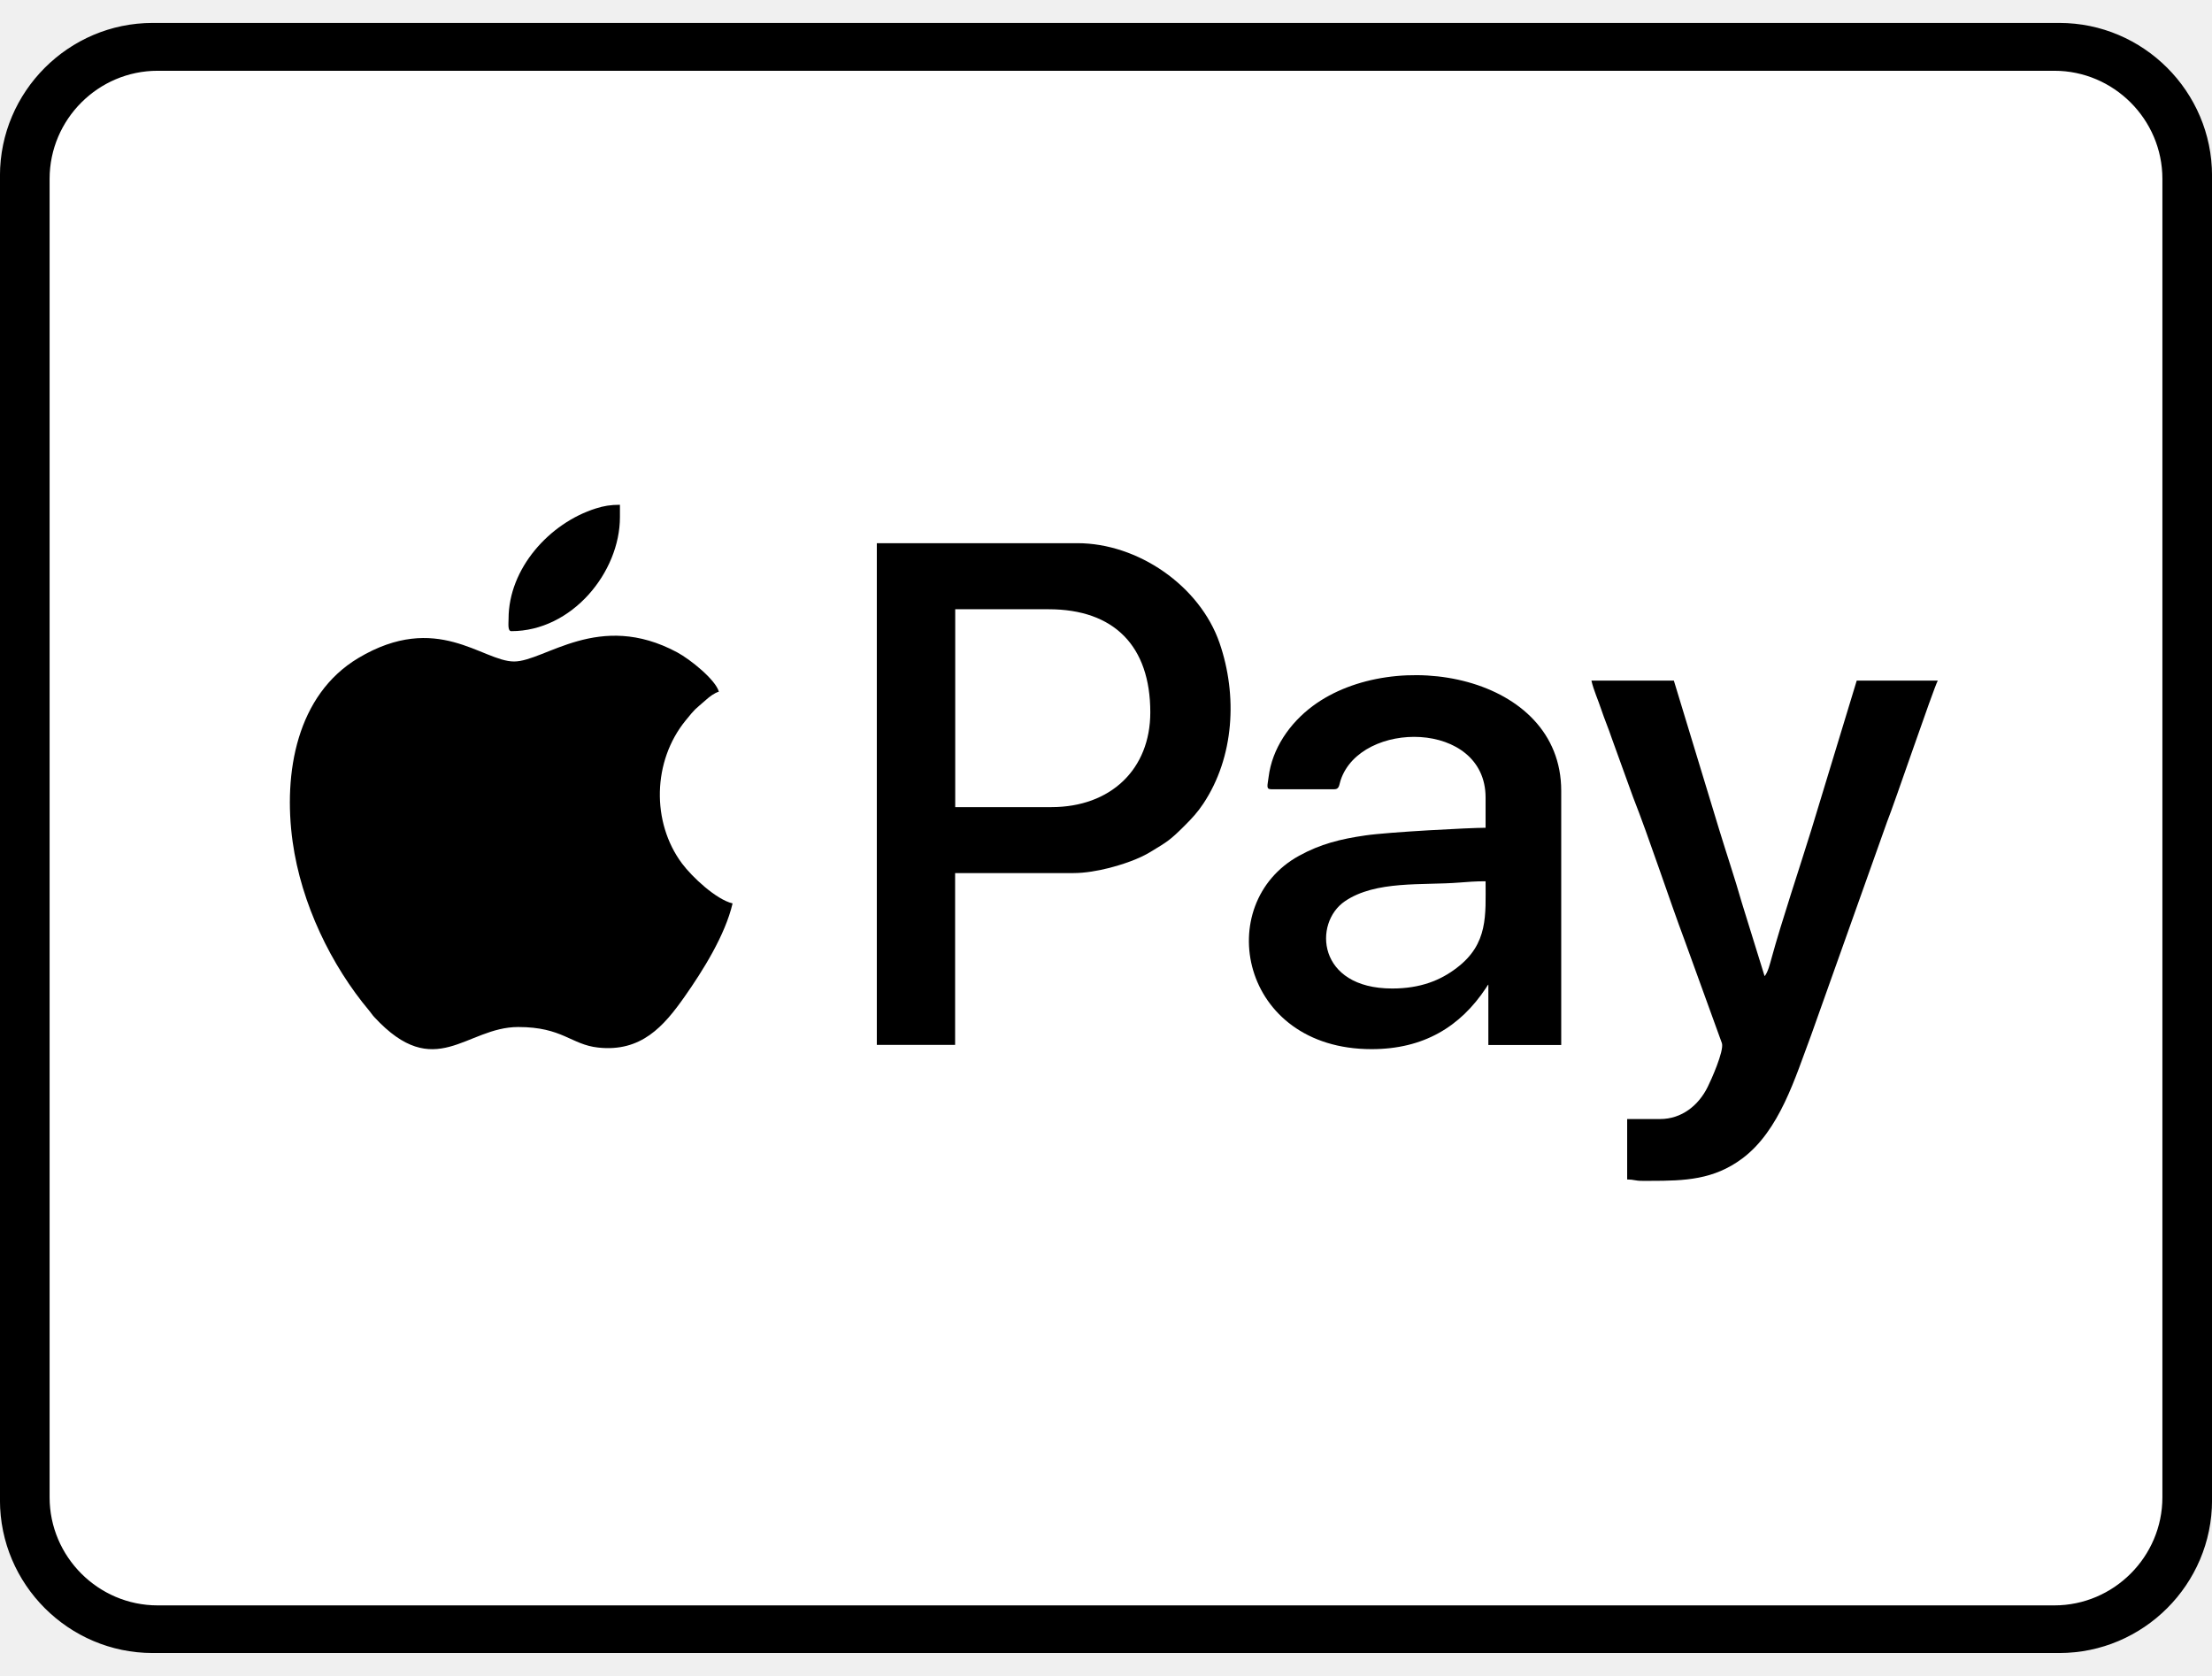
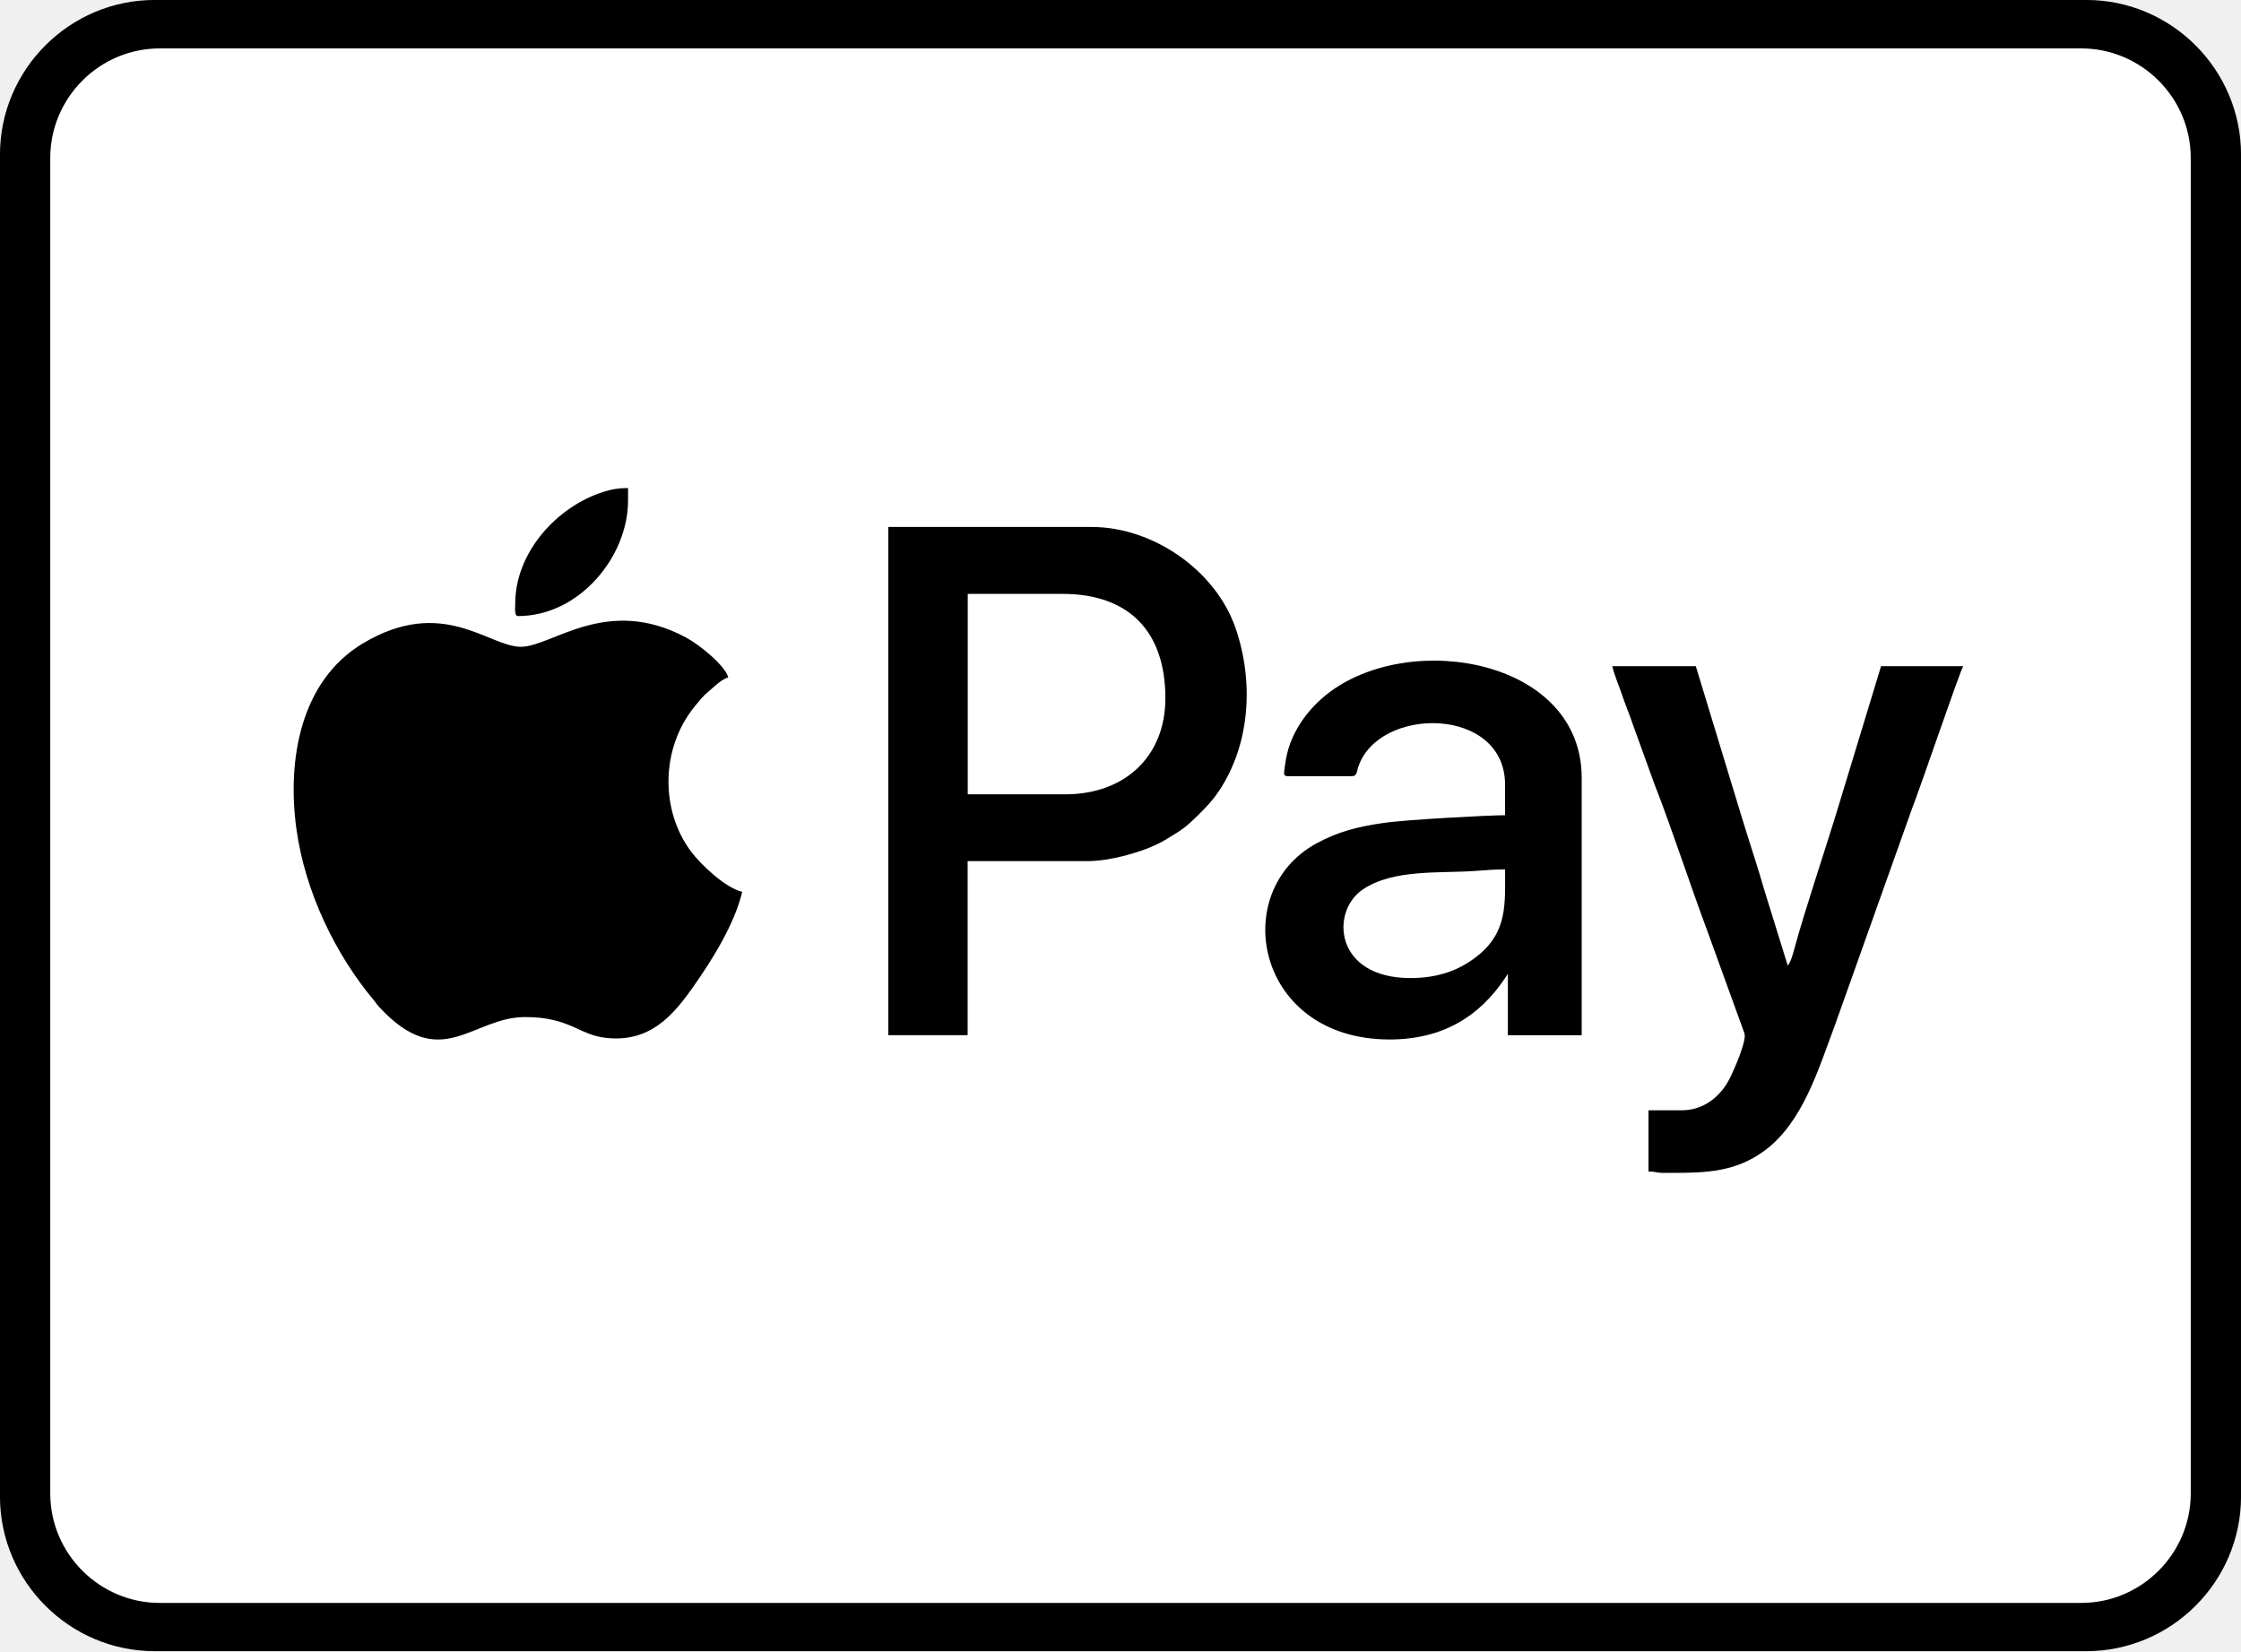
- <svg xmlns="http://www.w3.org/2000/svg" version="1.1" id="Calque_1" x="0px" y="0px" width="33" height="25" viewBox="0 0 207.95 153.22" style="enable-background:new 0 0 207.95 153.22;" xml:space="preserve">
+ <svg xmlns="http://www.w3.org/2000/svg" version="1.1" id="Calque_1" x="0px" y="0px" viewBox="0 0 207.95 153.22" style="enable-background:new 0 0 207.95 153.22;" xml:space="preserve">
  <style type="text/css">
	.st0{fill:#FFFFFF;}
	.st1{clip-path:url(#SVGID_2_);fill-rule:evenodd;clip-rule:evenodd;fill:#FFDE7F;}
	.st2{clip-path:url(#SVGID_2_);fill-rule:evenodd;clip-rule:evenodd;fill:#86BBE7;}
	.st3{fill-rule:evenodd;clip-rule:evenodd;fill:#014787;}
	.st4{fill-rule:evenodd;clip-rule:evenodd;fill:#FFFFFF;}
	.st5{fill-rule:evenodd;clip-rule:evenodd;fill:#EDEDED;}
	.st6{clip-path:url(#SVGID_4_);}
	.st7{clip-path:url(#SVGID_6_);}
	.st8{fill-rule:evenodd;clip-rule:evenodd;fill:#1C3377;}
	.st9{fill-rule:evenodd;clip-rule:evenodd;fill:#328F3F;}
	.st10{fill-rule:evenodd;clip-rule:evenodd;fill:none;}
	.st11{fill-rule:evenodd;clip-rule:evenodd;fill:#0018A8;}
	.st12{fill-rule:evenodd;clip-rule:evenodd;fill:#00927B;}
	.st13{fill-rule:evenodd;clip-rule:evenodd;fill:#D13139;}
	.st14{clip-path:url(#SVGID_10_);fill-rule:evenodd;clip-rule:evenodd;fill:#FFDE7F;}
	.st15{clip-path:url(#SVGID_10_);fill-rule:evenodd;clip-rule:evenodd;fill:#86BBE7;}
	.st16{fill-rule:evenodd;clip-rule:evenodd;fill:#3A3A42;}
	.st17{fill-rule:evenodd;clip-rule:evenodd;fill:#562873;}
	.st18{fill-rule:evenodd;clip-rule:evenodd;}
	.st19{fill-rule:evenodd;clip-rule:evenodd;fill:#A81616;}
	.st20{fill-rule:evenodd;clip-rule:evenodd;fill:#0FDCB5;}
	.st21{fill-rule:evenodd;clip-rule:evenodd;fill:#FF4785;}
	.st22{fill-rule:evenodd;clip-rule:evenodd;fill:#2D32AA;}
	.st23{fill-rule:evenodd;clip-rule:evenodd;fill:#3A97B8;}
	.st24{fill:none;stroke:#000000;stroke-width:0.567;stroke-miterlimit:22.926;}
	.st25{fill-rule:evenodd;clip-rule:evenodd;fill:#003853;}
	.st26{fill-rule:evenodd;clip-rule:evenodd;fill:#FEB3C7;}
	.st27{fill-rule:evenodd;clip-rule:evenodd;fill:#FF6500;}
	.st28{clip-path:url(#SVGID_12_);fill-rule:evenodd;clip-rule:evenodd;fill:#FFFEFE;}
	.st29{clip-path:url(#SVGID_12_);fill-rule:evenodd;clip-rule:evenodd;fill:#FF6200;}
	.st30{fill-rule:evenodd;clip-rule:evenodd;fill:#CCD905;}
	.st31{fill-rule:evenodd;clip-rule:evenodd;fill:#00ADEF;}
	.st32{fill-rule:evenodd;clip-rule:evenodd;fill:#009CDE;}
	.st33{fill-rule:evenodd;clip-rule:evenodd;fill:#377F7B;}
	.st34{fill-rule:evenodd;clip-rule:evenodd;fill:#1A1A1A;}
	.st35{fill:none;stroke:#FFFFFF;stroke-width:0.567;stroke-miterlimit:22.926;}
	.st36{fill-rule:evenodd;clip-rule:evenodd;fill:#009287;}
	.st37{fill-rule:evenodd;clip-rule:evenodd;fill:#99E1DE;}
	.st38{fill-rule:evenodd;clip-rule:evenodd;fill:#00A1E9;}
	.st39{fill-rule:evenodd;clip-rule:evenodd;fill:#016FD0;}
	.st40{fill-rule:evenodd;clip-rule:evenodd;fill:#FEFEFF;}
	.st41{fill-rule:evenodd;clip-rule:evenodd;fill:#8ABDE9;}
	.st42{fill-rule:evenodd;clip-rule:evenodd;fill:#EF533D;}
	.st43{clip-path:url(#SVGID_14_);fill:url(#SVGID_15_);}
	.st44{clip-path:url(#SVGID_17_);fill:url(#SVGID_18_);}
	.st45{fill-rule:evenodd;clip-rule:evenodd;fill:#1D3663;}
	.st46{fill-rule:evenodd;clip-rule:evenodd;fill:#FEFEFE;}
	.st47{fill-rule:evenodd;clip-rule:evenodd;fill:#C30044;}
	.st48{fill-rule:evenodd;clip-rule:evenodd;fill:#FFDD00;}
	.st49{clip-path:url(#SVGID_20_);fill-rule:evenodd;clip-rule:evenodd;fill:#2F9B46;}
	.st50{clip-path:url(#SVGID_20_);fill-rule:evenodd;clip-rule:evenodd;fill:#60B54D;}
	.st51{clip-path:url(#SVGID_20_);fill-rule:evenodd;clip-rule:evenodd;fill:#89CC53;}
	.st52{clip-path:url(#SVGID_20_);fill-rule:evenodd;clip-rule:evenodd;fill:#3CB8AD;}
	.st53{clip-path:url(#SVGID_20_);fill-rule:evenodd;clip-rule:evenodd;fill:#3394D7;}
	.st54{clip-path:url(#SVGID_20_);fill:none;stroke:#3394D7;stroke-width:0.216;stroke-miterlimit:22.926;}
	.st55{clip-path:url(#SVGID_20_);fill-rule:evenodd;clip-rule:evenodd;fill:#2772BC;}
	.st56{clip-path:url(#SVGID_20_);fill-rule:evenodd;clip-rule:evenodd;fill:#1B5B83;}
	.st57{clip-path:url(#SVGID_20_);fill-rule:evenodd;clip-rule:evenodd;fill:#993233;}
	.st58{clip-path:url(#SVGID_20_);fill-rule:evenodd;clip-rule:evenodd;fill:#E13030;}
	.st59{clip-path:url(#SVGID_20_);fill-rule:evenodd;clip-rule:evenodd;fill:#F28824;}
	.st60{clip-path:url(#SVGID_20_);fill-rule:evenodd;clip-rule:evenodd;fill:#F5C836;}
	.st61{clip-path:url(#SVGID_20_);fill-rule:evenodd;clip-rule:evenodd;fill:#238647;}
	.st62{clip-path:url(#SVGID_20_);fill-rule:evenodd;clip-rule:evenodd;fill:#EDEDED;}
	.st63{clip-path:url(#SVGID_22_);fill:url(#SVGID_23_);}
	.st64{fill-rule:evenodd;clip-rule:evenodd;fill:#184285;}
	.st65{fill-rule:evenodd;clip-rule:evenodd;fill:#B2DBF4;}
	.st66{fill-rule:evenodd;clip-rule:evenodd;fill:#68BCEB;}
	.st67{fill-rule:evenodd;clip-rule:evenodd;fill:#FDFEFE;}
	.st68{fill-rule:evenodd;clip-rule:evenodd;fill:#1E4A8F;}
	.st69{filter:url(#Adobe_OpacityMaskFilter);}
	.st70{clip-path:url(#SVGID_25_);fill:url(#SVGID_27_);}
	.st71{clip-path:url(#SVGID_25_);mask:url(#SVGID_26_);fill:url(#SVGID_28_);}
	.st72{fill-rule:evenodd;clip-rule:evenodd;fill:#748DB6;}
	.st73{fill-rule:evenodd;clip-rule:evenodd;fill:#1A458A;}
	.st74{fill-rule:evenodd;clip-rule:evenodd;fill:#8097BC;}
	.st75{filter:url(#Adobe_OpacityMaskFilter_1_);}
	.st76{clip-path:url(#SVGID_30_);fill:url(#SVGID_32_);}
	.st77{clip-path:url(#SVGID_30_);mask:url(#SVGID_31_);fill:url(#SVGID_33_);}
	.st78{clip-path:url(#SVGID_35_);fill-rule:evenodd;clip-rule:evenodd;fill:#2FACDD;}
	.st79{clip-path:url(#SVGID_35_);fill-rule:evenodd;clip-rule:evenodd;fill:#F49332;}
	.st80{clip-path:url(#SVGID_35_);fill-rule:evenodd;clip-rule:evenodd;fill:#F7A859;}
	.st81{clip-path:url(#SVGID_35_);fill-rule:evenodd;clip-rule:evenodd;fill:#5EC7DC;}
	.st82{clip-path:url(#SVGID_35_);fill-rule:evenodd;clip-rule:evenodd;fill:#32BAE2;}
	.st83{fill-rule:evenodd;clip-rule:evenodd;fill:#E61E28;}
	.st84{fill-rule:evenodd;clip-rule:evenodd;fill:#C8036F;}
	.st85{clip-path:url(#SVGID_37_);fill:url(#SVGID_38_);}
	.st86{fill-rule:evenodd;clip-rule:evenodd;fill:#000267;}
	.st87{fill-rule:evenodd;clip-rule:evenodd;fill:#EC2528;}
	.st88{fill-rule:evenodd;clip-rule:evenodd;fill:#005FA1;}
	.st89{clip-path:url(#SVGID_40_);fill-rule:evenodd;clip-rule:evenodd;fill:#FFFFFF;}
	.st90{fill-rule:evenodd;clip-rule:evenodd;fill:#CB0065;}
	.st91{fill-rule:evenodd;clip-rule:evenodd;fill:#CB0064;}
	.st92{fill-rule:evenodd;clip-rule:evenodd;fill:#112F77;}
	.st93{fill-rule:evenodd;clip-rule:evenodd;fill:#32ECC5;}
	.st94{fill-rule:evenodd;clip-rule:evenodd;fill:#F46717;}
	.st95{fill-rule:evenodd;clip-rule:evenodd;fill:#001254;}
	.st96{fill-rule:evenodd;clip-rule:evenodd;fill:#E5E5E5;}
	.st97{fill-rule:evenodd;clip-rule:evenodd;fill:#EA001B;}
	.st98{fill-rule:evenodd;clip-rule:evenodd;fill:#00A0E2;}
	.st99{fill-rule:evenodd;clip-rule:evenodd;fill:#7375CF;}
	.st100{fill-rule:evenodd;clip-rule:evenodd;fill:#00A1E5;}
	.st101{fill-rule:evenodd;clip-rule:evenodd;fill:#00A2E4;}
	.st102{fill-rule:evenodd;clip-rule:evenodd;fill:#FF0015;}
	.st103{fill-rule:evenodd;clip-rule:evenodd;fill:#FF9F00;}
	.st104{fill-rule:evenodd;clip-rule:evenodd;fill:#FE5E00;}
	.st105{fill-rule:evenodd;clip-rule:evenodd;fill:#2AAACD;}
	.st106{fill-rule:evenodd;clip-rule:evenodd;fill:#D30D47;}
	.st107{fill-rule:evenodd;clip-rule:evenodd;fill:#555390;}
	.st108{fill-rule:evenodd;clip-rule:evenodd;fill:#F9B92E;}
	.st109{fill-rule:evenodd;clip-rule:evenodd;fill:#009FE3;}
	.st110{fill-rule:evenodd;clip-rule:evenodd;fill:#DA0812;}
	.st111{clip-path:url(#SVGID_42_);}
	.st112{clip-path:url(#SVGID_46_);}
	.st113{clip-path:url(#SVGID_48_);}
	.st114{clip-path:url(#SVGID_52_);}
	.st115{clip-path:url(#SVGID_56_);fill-rule:evenodd;clip-rule:evenodd;fill:#FF6600;}
	.st116{fill-rule:evenodd;clip-rule:evenodd;fill:#020399;}
	.st117{fill-rule:evenodd;clip-rule:evenodd;fill:#D90801;}
	.st118{clip-path:url(#SVGID_58_);}
	.st119{clip-path:url(#SVGID_60_);}
	.st120{clip-path:url(#SVGID_64_);}
	.st121{clip-path:url(#SVGID_66_);}
	.st122{clip-path:url(#SVGID_70_);}
	.st123{fill-rule:evenodd;clip-rule:evenodd;fill:#002F3F;}
	.st124{fill-rule:evenodd;clip-rule:evenodd;fill:#0DE06F;}
	.st125{fill-rule:evenodd;clip-rule:evenodd;fill:#2B2F76;}
	.st126{clip-path:url(#SVGID_74_);}
	.st127{clip-path:url(#SVGID_78_);}
	.st128{clip-path:url(#SVGID_82_);fill-rule:evenodd;clip-rule:evenodd;fill:#65377F;}
	.st129{clip-path:url(#SVGID_82_);fill-rule:evenodd;clip-rule:evenodd;fill:#742693;}
	.st130{clip-path:url(#SVGID_82_);fill-rule:evenodd;clip-rule:evenodd;fill:#A32795;}
	.st131{clip-path:url(#SVGID_82_);fill-rule:evenodd;clip-rule:evenodd;fill:#723583;}
	.st132{clip-path:url(#SVGID_82_);fill-rule:evenodd;clip-rule:evenodd;fill:#7F2C7E;}
	.st133{clip-path:url(#SVGID_84_);}
	.st134{clip-path:url(#SVGID_86_);}
	.st135{fill:#FFFEFF;}
	.st136{fill:#FFBF00;}
	.st137{fill:#0F298F;}
	.st138{fill-rule:evenodd;clip-rule:evenodd;fill:#00AFEF;}
	.st139{fill:#FEFEFE;}
	.st140{fill:#FEFEFE;stroke:#0F0202;stroke-width:3;stroke-miterlimit:10;}
	.st141{fill:#00AFEF;}
</style>
  <path class="st0" d="M189.26,152.94H18.98c-10.32,0-18.69-8.37-18.69-18.69V18.98c0-10.32,8.37-18.69,18.69-18.69h170.29  c10.32,0,18.69,8.37,18.69,18.69v115.27C207.95,144.57,199.59,152.94,189.26,152.94z" />
  <path class="st18" d="M48.33,60.02c-2.98,0-7.25-4.74-14.65-0.32c-5.78,3.46-7.07,10.78-6.17,17.26c0.81,5.83,3.63,11.64,7.22,15.91  c0.22,0.26,0.22,0.32,0.46,0.58c5.73,6.19,8.6,0.93,13.53,0.93c4.16,0,4.96,1.65,7.5,1.93c4.06,0.45,6.19-2.01,8.13-4.77  c1.73-2.46,3.82-5.79,4.52-8.78c-1.53-0.36-3.79-2.46-4.76-3.76c-2.88-3.87-2.77-9.62,0.35-13.44c0.98-1.2,0.75-0.91,1.93-1.95  c0.31-0.28,0.77-0.63,1.19-0.75c-0.3-1.11-2.67-3.03-3.92-3.7C56.29,55.2,51.22,60.02,48.33,60.02" />
  <path class="st18" d="M82.43,96.06h7.36V79.91h11.11c1.12,0,2.33-0.22,3.28-0.46c1.38-0.35,2.89-0.86,4.01-1.55  c1.57-0.95,1.82-1.09,3.21-2.48c0.66-0.66,1.19-1.23,1.72-2.03c2.92-4.39,3.23-10.18,1.53-15.11c-1.86-5.38-7.68-9.38-13.36-9.38  H82.43V96.06z M98.84,73.71H89.8v-18.6h8.78c6.16,0,9.56,3.46,9.56,9.69C108.14,70.15,104.42,73.71,98.84,73.71z" />
  <path class="st18" d="M119.51,72.03h5.94c0.47,0,0.44-0.43,0.58-0.84c1.87-5.7,13.63-5.68,13.63,1.62v2.84  c-1.44,0-9.13,0.4-11.3,0.72c-2.35,0.34-4.21,0.8-6.23,1.91c-8.21,4.51-5.57,18.18,6.81,18.18c4.87,0,8.34-2.09,10.77-5.77  c0.02-0.02,0.04-0.06,0.05-0.08c0.18-0.27,0.04-0.08,0.16-0.22v5.68h6.85v-23.9c0-10.9-15.65-13.68-23.35-7.97  c-2.17,1.61-3.83,4-4.16,6.69C119.16,71.69,119,72.03,119.51,72.03 M130.88,90.76c-7.07,0-7.43-6.17-4.45-8.2  c2.9-1.98,7.33-1.48,10.77-1.76c0.79-0.06,1.48-0.12,2.46-0.12c0,3.17,0.27,5.88-2.71,8.14C135.44,89.98,133.55,90.76,130.88,90.76z  " />
  <path class="st18" d="M156.07,103.03h-3.1v5.68c0.66,0,0.7,0.13,1.42,0.13h0.77c3.25,0,5.94-0.1,8.63-2.1  c3.52-2.63,4.97-7.59,6.48-11.61l7.12-20c0.72-1.8,4.36-12.52,4.78-13.31h-7.62l-4.25,13.97c-1.06,3.44-2.84,8.75-3.76,12.13  c-0.13,0.46-0.33,1.31-0.65,1.68l-2.14-6.9c-0.68-2.38-1.43-4.58-2.14-6.91l-4.25-13.97h-7.75c0.21,0.91,0.62,1.79,0.92,2.7  c0.29,0.88,0.71,1.86,1,2.74l1.99,5.5c1.53,3.88,3.36,9.49,4.89,13.58l3.47,9.57c0.21,0.73-1.04,3.51-1.34,4.1  C159.69,101.74,158.1,103.03,156.07,103.03" />
  <path class="st18" d="M47.81,56.01c0,0.44-0.1,1.16,0.26,1.16c5.7,0,10.21-5.53,10.21-10.72v-1.16c-0.89,0-1.52,0.11-2.25,0.34  C51.64,47.01,47.81,51.29,47.81,56.01" />
  <path class="st18" d="M14.82,4.21h178.31c5.74,0,10.44,4.7,10.44,10.44v123.94c0,5.74-4.7,10.44-10.44,10.44H14.82  c-5.74,0-10.44-4.7-10.44-10.44V14.64C4.39,8.9,9.08,4.21,14.82,4.21z M14.35,0.28H193.6c7.74,0,14.07,6.33,14.07,14.07v124.52  c0,7.74-6.33,14.07-14.07,14.07H14.35c-7.74,0-14.07-6.33-14.07-14.07V14.35C0.28,6.61,6.61,0.28,14.35,0.28z" />
  <path class="st24" d="M14.82,4.21h178.31c5.74,0,10.44,4.7,10.44,10.44v123.94c0,5.74-4.7,10.44-10.44,10.44H14.82  c-5.74,0-10.44-4.7-10.44-10.44V14.64C4.39,8.9,9.08,4.21,14.82,4.21z M14.35,0.28H193.6c7.74,0,14.07,6.33,14.07,14.07v124.52  c0,7.74-6.33,14.07-14.07,14.07H14.35c-7.74,0-14.07-6.33-14.07-14.07V14.35C0.28,6.61,6.61,0.28,14.35,0.28z" />
</svg>
